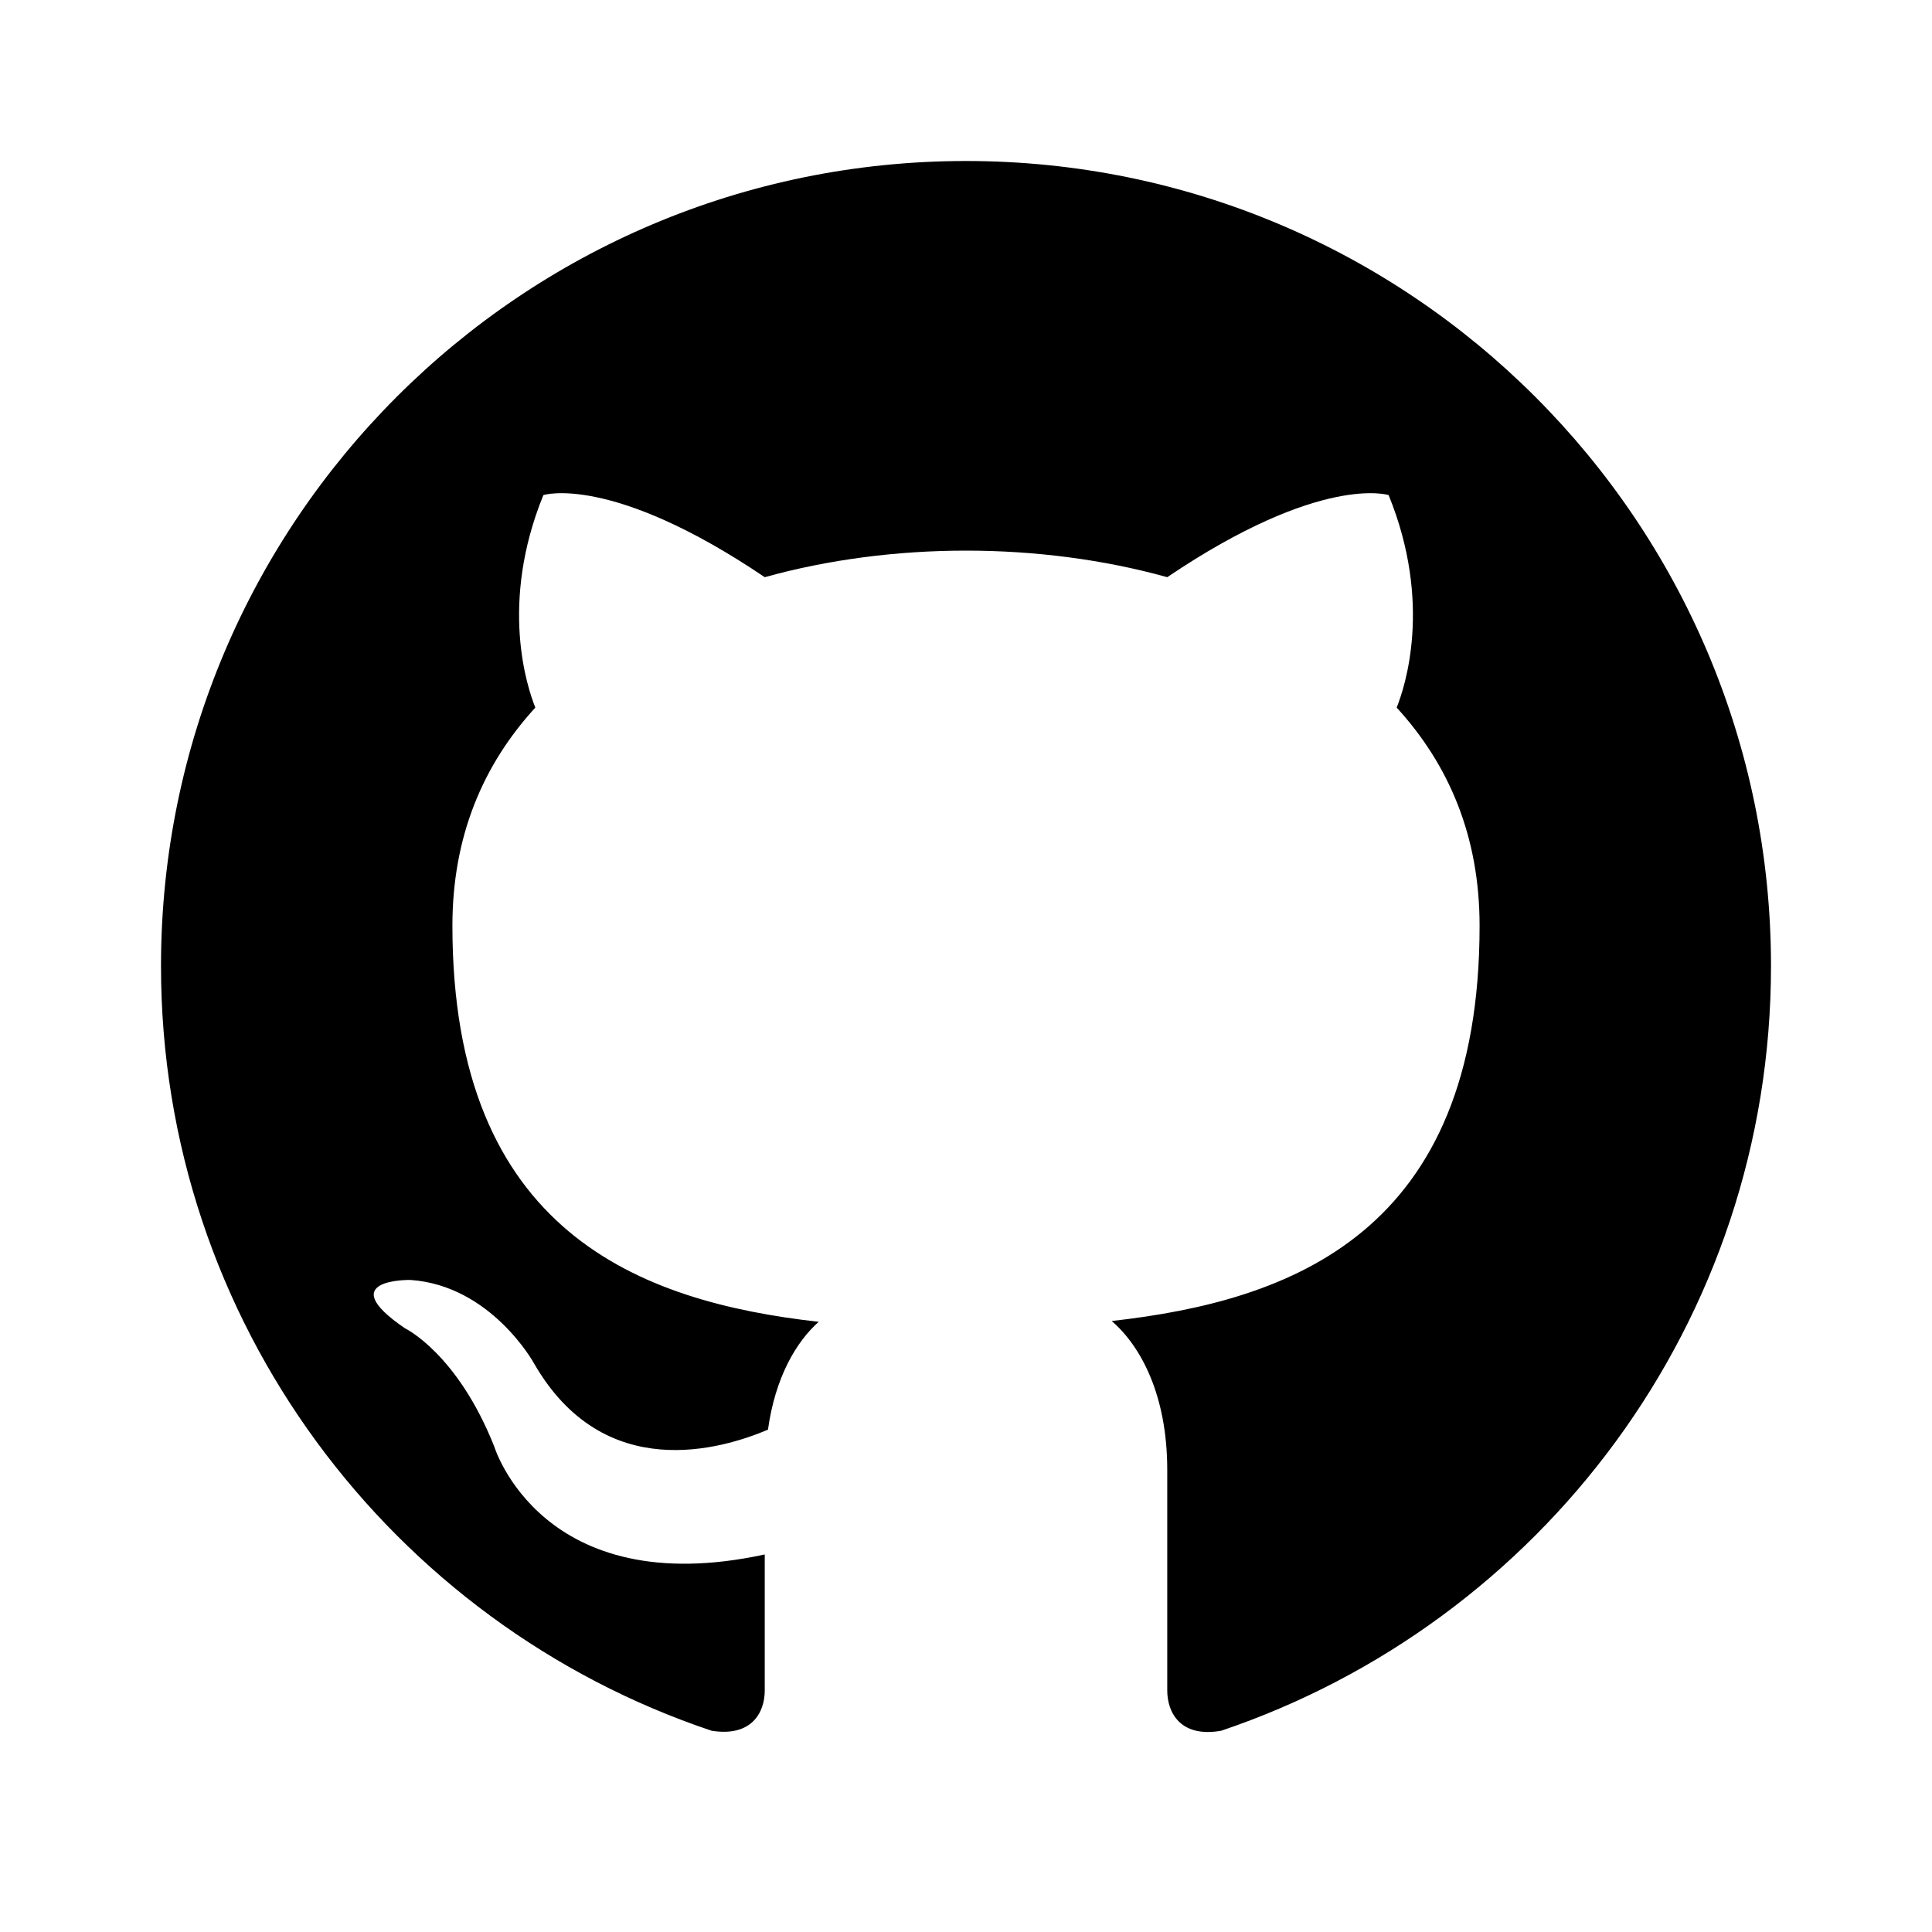
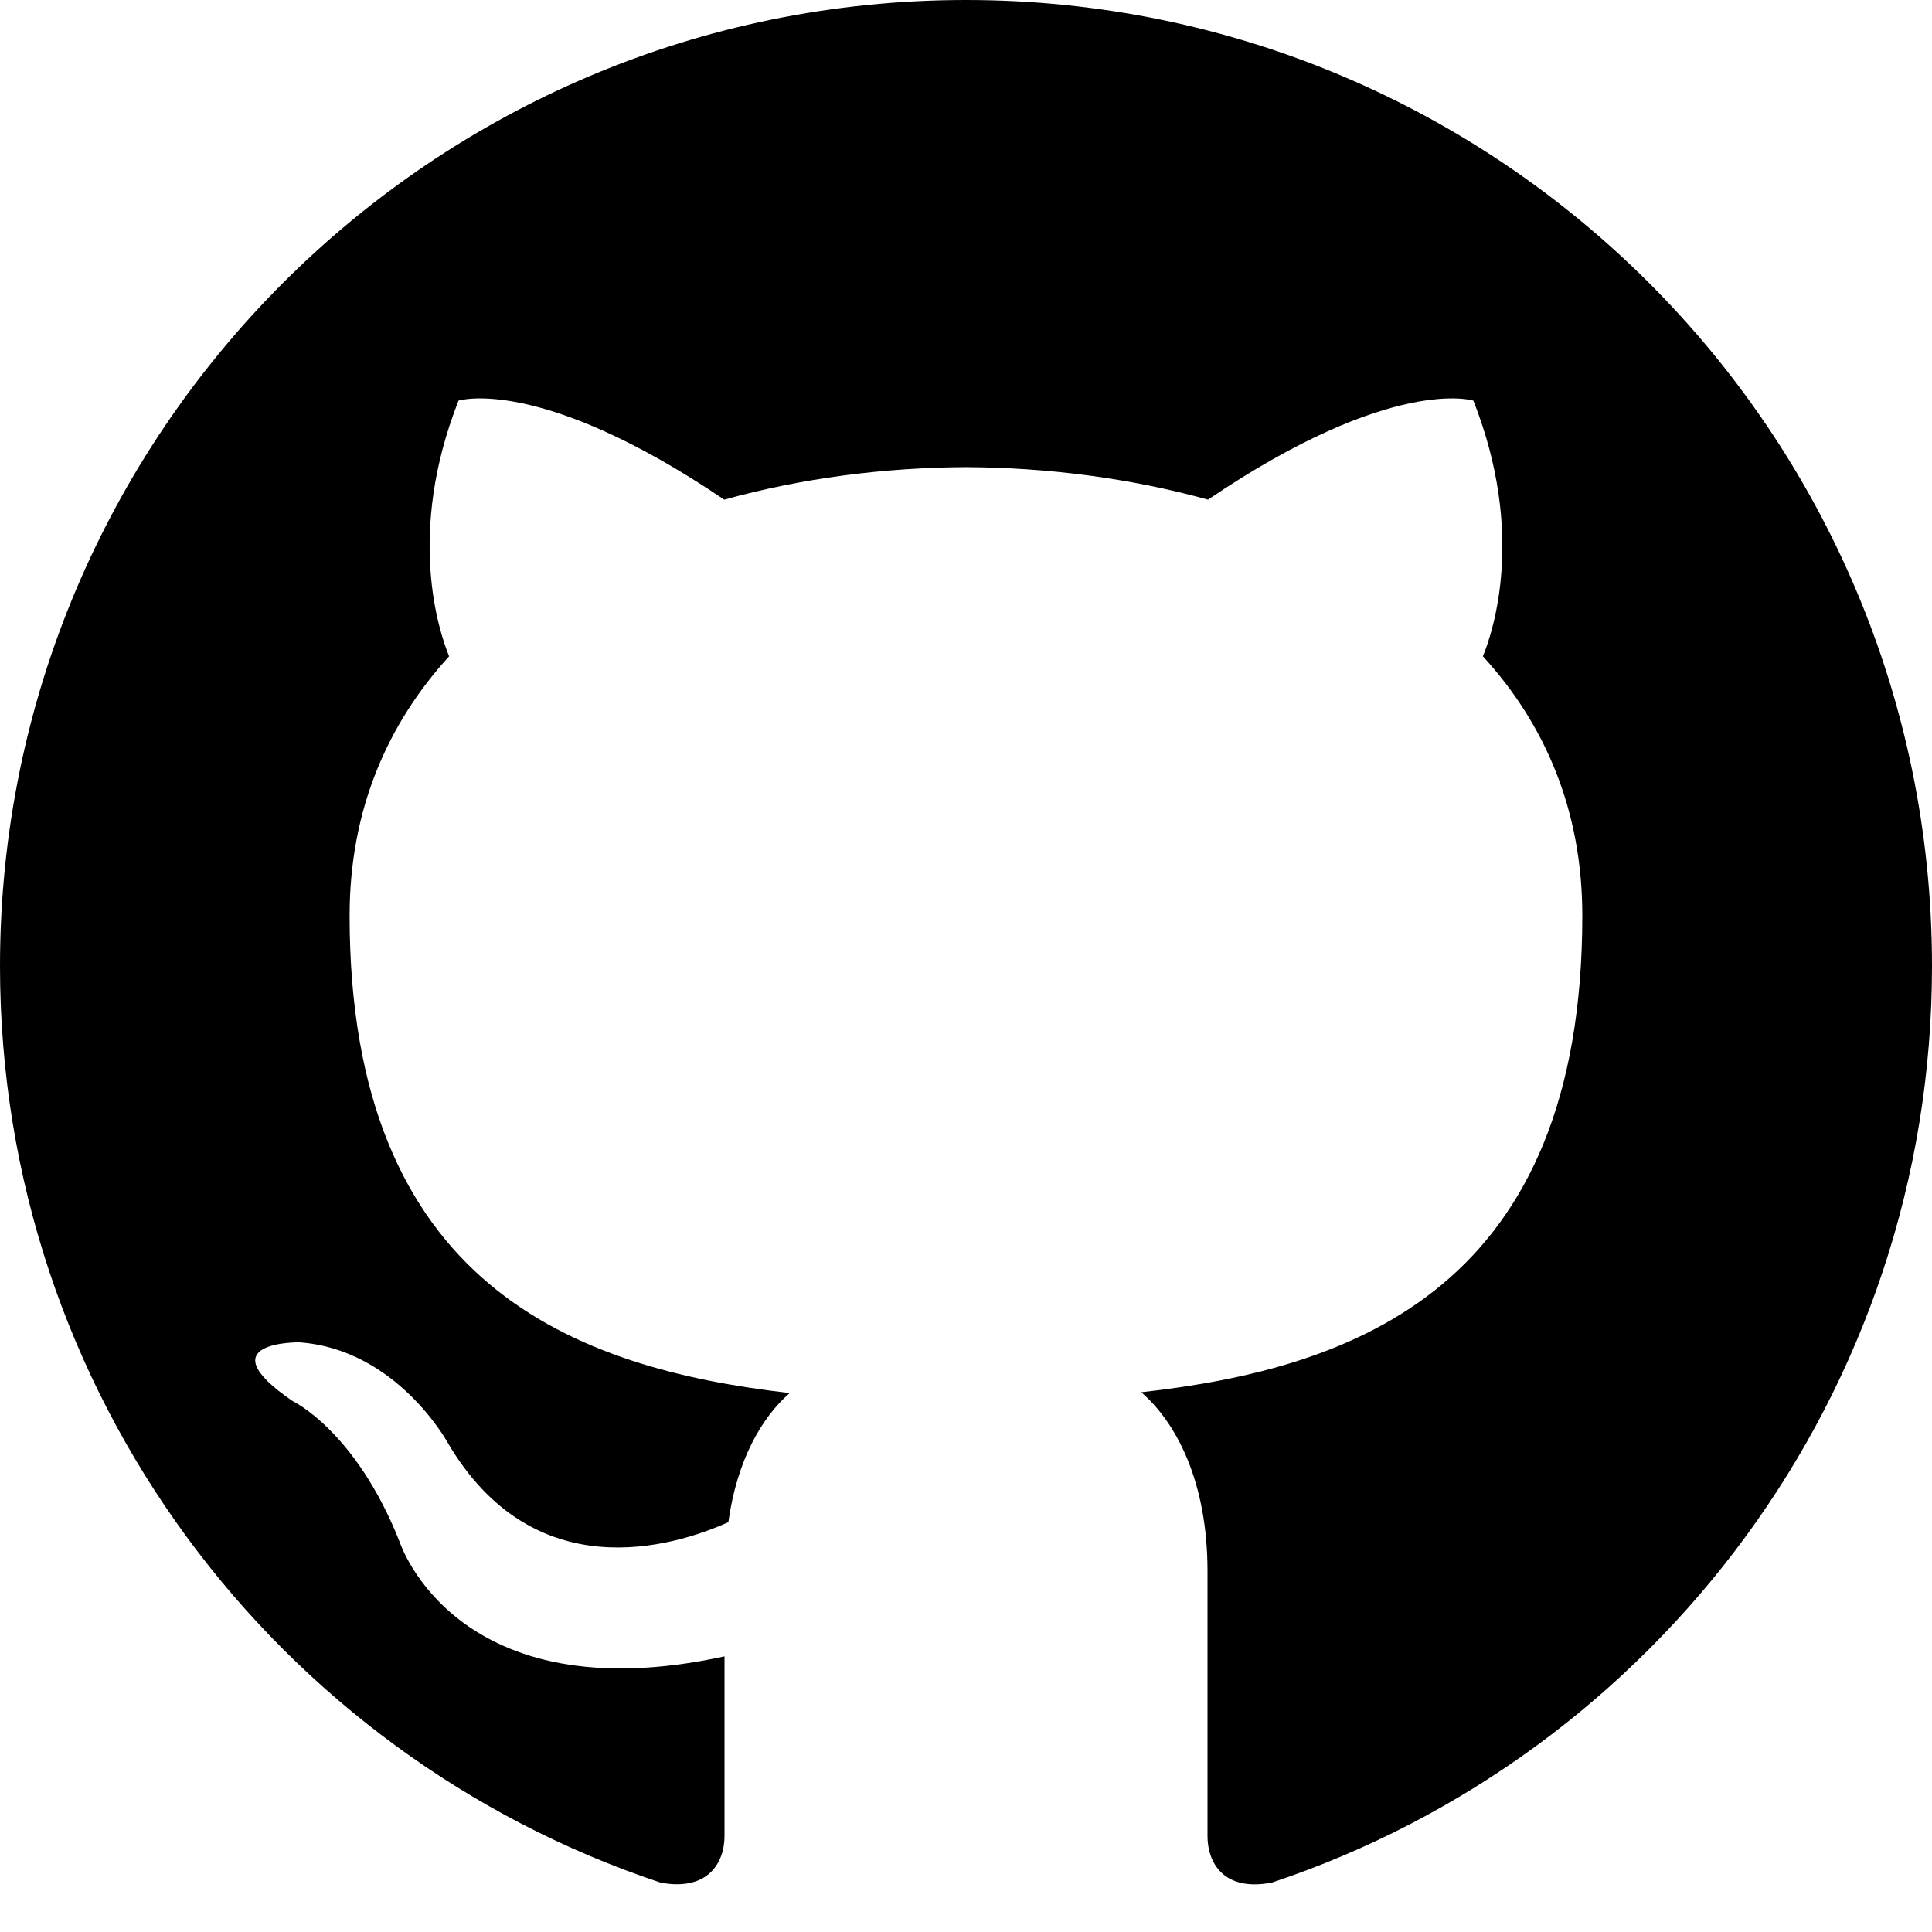
- <svg width="24" height="24" viewBox="0 0 24 24">
-   <path d="M12 2C6.477 2 2 6.477 2 12c0 4.42 2.87 8.17 6.84 9.5.5.08.66-.23.66-.5v-1.69c-2.77.6-3.36-1.34-3.36-1.34-.46-1.16-1.11-1.47-1.11-1.47-.91-.62.07-.6.07-.6 1 .07 1.53 1.03 1.53 1.03.87 1.52 2.34 1.07 2.91.83.09-.65.35-1.09.63-1.34-2.22-.25-4.55-1.11-4.55-4.92 0-1.11.38-2 1.03-2.71-.1-.25-.45-1.29.1-2.64 0 0 .84-.27 2.75 1.02.79-.22 1.65-.33 2.5-.33.85 0 1.71.11 2.5.33 1.91-1.29 2.75-1.02 2.75-1.02.55 1.35.2 2.39.1 2.64.65.71 1.03 1.6 1.03 2.71 0 3.82-2.34 4.66-4.57 4.91.36.31.69.92.69 1.85V21c0 .27.16.59.67.5C19.14 20.16 22 16.42 22 12A10 10 0 0012 2z" />
+ <svg xmlns="http://www.w3.org/2000/svg" width="24" height="24" viewBox="0 0 24 24">
+   <path d="M12 0c-6.626 0-12 5.373-12 12 0 5.302 3.438 9.8 8.207 11.387.599.111.793-.261.793-.577v-2.234c-3.338.726-4.033-1.416-4.033-1.416-.546-1.387-1.333-1.756-1.333-1.756-1.089-.745.083-.729.083-.729 1.205.084 1.839 1.237 1.839 1.237 1.07 1.834 2.807 1.304 3.492.997.107-.775.418-1.305.762-1.604-2.665-.305-5.467-1.334-5.467-5.931 0-1.311.469-2.381 1.236-3.221-.124-.303-.535-1.524.117-3.176 0 0 1.008-.322 3.301 1.23.957-.266 1.983-.399 3.003-.404 1.02.005 2.047.138 3.006.404 2.291-1.552 3.297-1.23 3.297-1.23.653 1.653.242 2.874.118 3.176.77.84 1.235 1.911 1.235 3.221 0 4.609-2.807 5.624-5.479 5.921.43.372.823 1.102.823 2.222v3.293c0 .319.192.694.801.576 4.765-1.589 8.199-6.086 8.199-11.386 0-6.627-5.373-12-12-12z" />
</svg>
